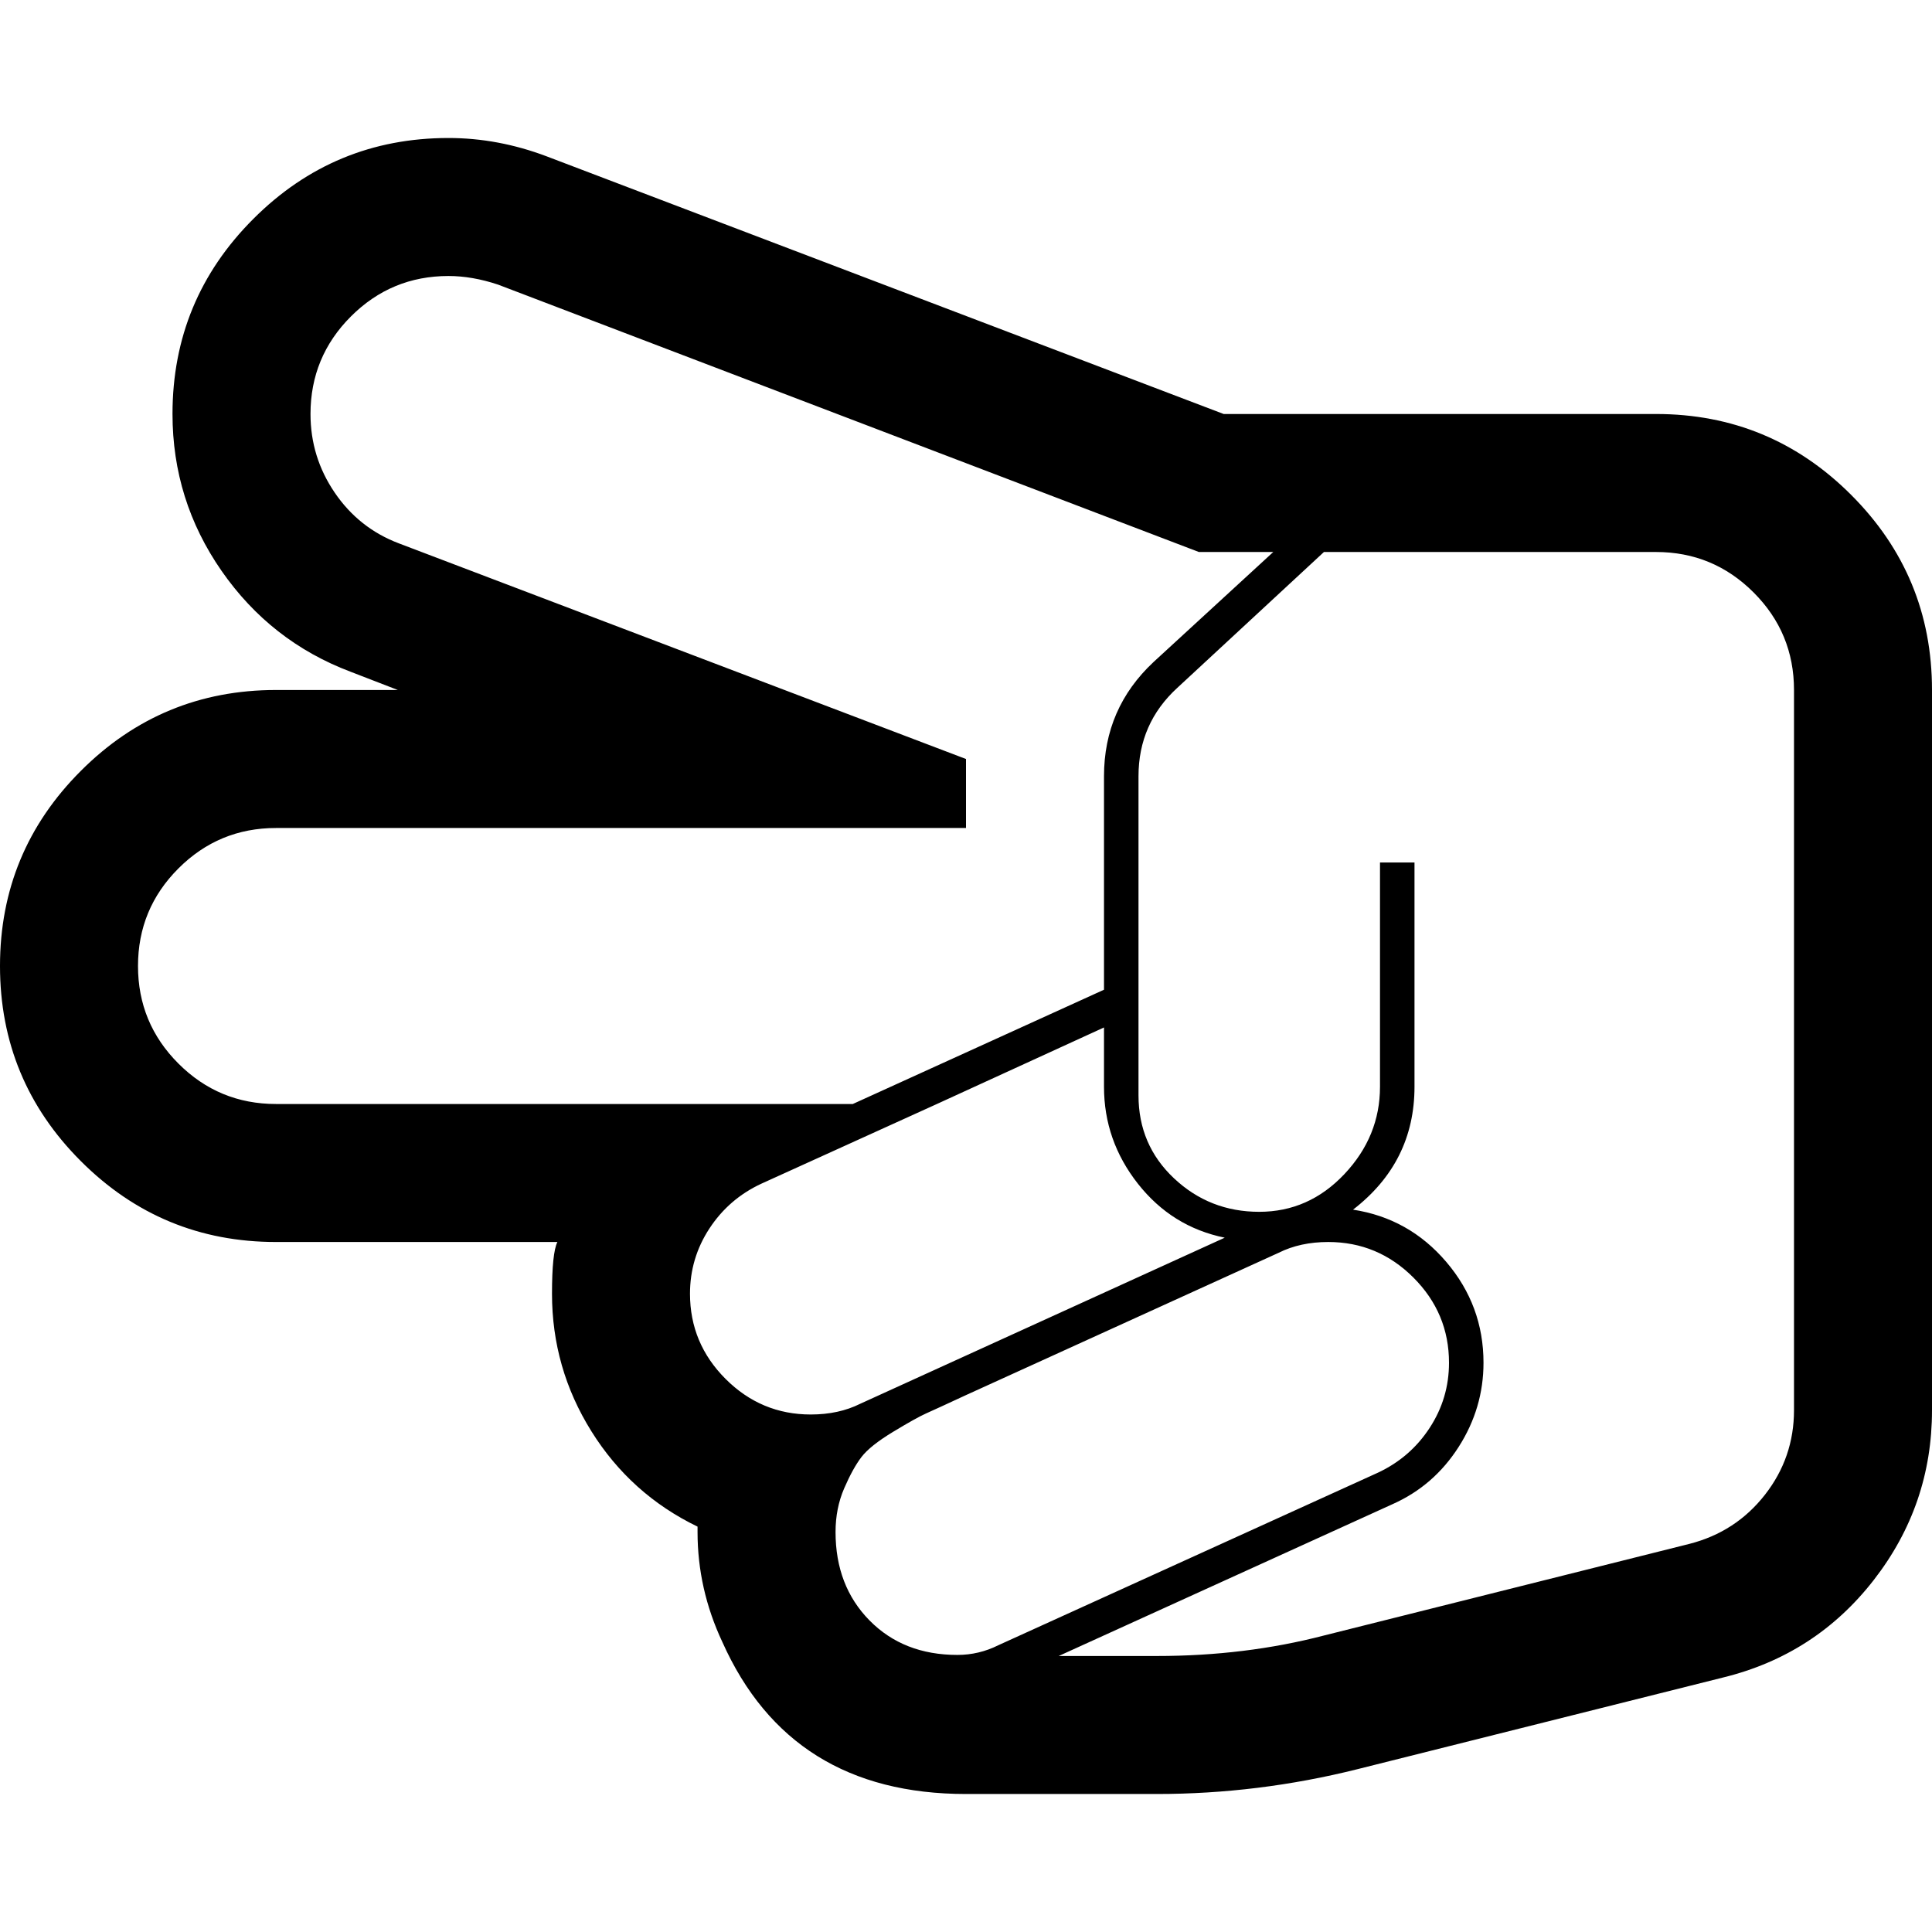
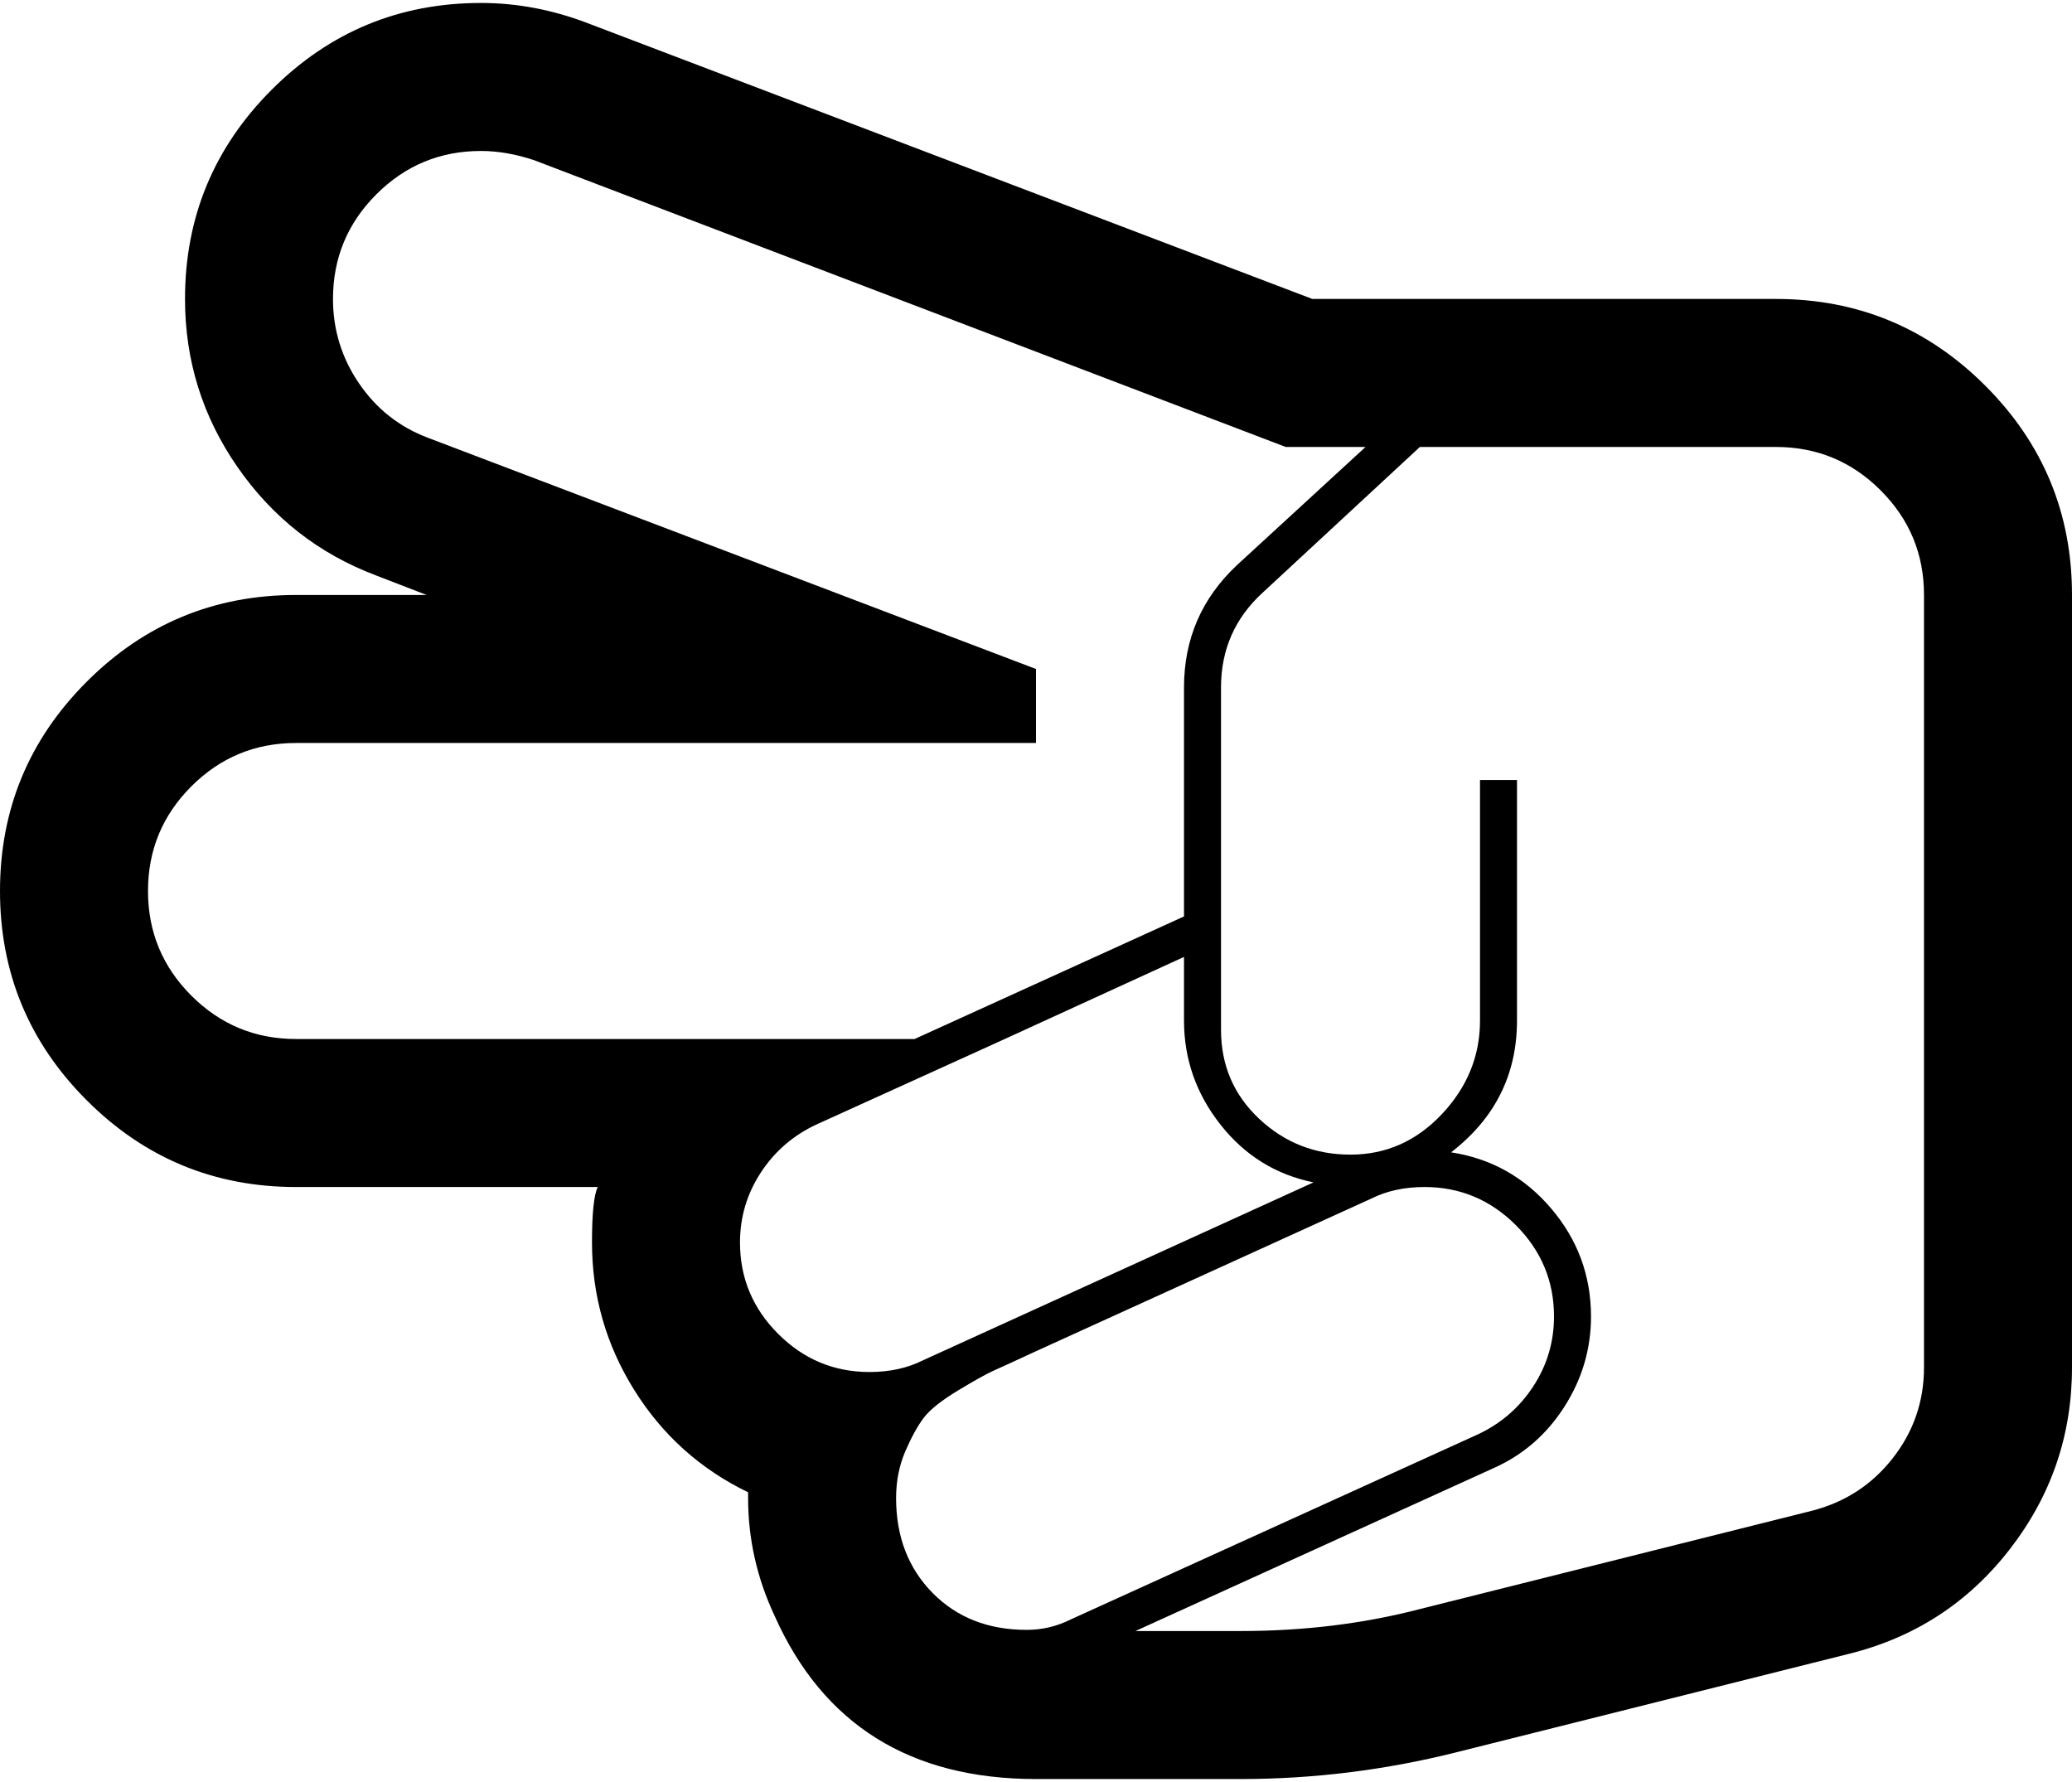
- <svg xmlns="http://www.w3.org/2000/svg" width="100" height="100" viewBox="0 0 1792 1792">
-   <path d="M1073 1664h-177q-163 0-226-141-23-49-23-102v-5q-62-30-98.5-88.5t-36.5-127.5q0-38 5-48h-261q-106 0-181-75t-75-181 75-181 181-75h113l-44-17q-74-28-119.5-93.5t-45.5-145.5q0-106 75-181t181-75q46 0 91 17l628 239h401q106 0 181 75t75 181v668q0 88-54 157.5t-140 90.5l-339 85q-92 23-186 23zm-49-711l-155 71-163 74q-30 14-48 41.5t-18 60.5q0 46 33 79t79 33q26 0 46-10l338-154q-49-10-80.5-50t-31.5-90v-55zm320 311q0-46-33-79t-79-33q-26 0-46 10l-290 132q-28 13-37 17t-30.5 17-29.5 23.5-16 29-8 40.5q0 50 31.5 82t81.5 32q20 0 38-9l352-160q30-14 48-41.5t18-60.5zm-232-752l-650-248q-24-8-46-8-53 0-90.5 37.5t-37.5 90.5q0 40 22.5 73t59.5 47l526 200v64h-640q-53 0-90.5 37.5t-37.5 90.5 37.5 90.5 90.5 37.5h535l233-106v-198q0-63 46-106l111-102h-69zm-39 1024q82 0 155-19l339-85q43-11 70-45.5t27-78.5v-668q0-53-37.5-90.5t-90.5-37.5h-308l-136 126q-36 33-36 82v296q0 46 33 77t79 31 79-35 33-81v-208h32v208q0 70-57 114 52 8 86.5 48.5t34.5 93.5q0 42-23 78t-61 53l-310 141h91z" />
+ <svg xmlns="http://www.w3.org/2000/svg" width="100" height="86" viewBox="0 0 100 86" fill="none">
+   <path d="M59.877 85.857H50C43.936 85.857 39.732 83.234 37.388 77.989C36.533 76.166 36.105 74.269 36.105 72.297V72.018C33.798 70.902 31.966 69.255 30.608 67.079C29.25 64.903 28.571 62.531 28.571 59.964C28.571 58.551 28.664 57.658 28.85 57.286H14.286C10.342 57.286 6.975 55.891 4.185 53.1C1.395 50.31 0 46.943 0 43C0 39.056 1.395 35.69 4.185 32.9C6.975 30.109 10.342 28.714 14.286 28.714H20.591L18.136 27.766C15.383 26.724 13.16 24.985 11.468 22.548C9.775 20.111 8.929 17.405 8.929 14.428C8.929 10.485 10.324 7.118 13.114 4.328C15.904 1.538 19.271 0.143 23.214 0.143C24.926 0.143 26.618 0.459 28.292 1.091L63.337 14.428H85.714C89.658 14.428 93.025 15.824 95.815 18.614C98.605 21.404 100 24.771 100 28.714V65.991C100 69.265 98.996 72.195 96.987 74.78C94.978 77.366 92.374 79.049 89.174 79.83L70.257 84.574C66.834 85.429 63.374 85.857 59.877 85.857ZM57.143 46.181L48.493 50.143L39.397 54.272C38.281 54.793 37.388 55.565 36.719 56.588C36.049 57.611 35.714 58.737 35.714 59.964C35.714 61.676 36.328 63.145 37.556 64.373C38.783 65.6 40.253 66.214 41.964 66.214C42.931 66.214 43.787 66.028 44.531 65.656L63.393 57.062C61.57 56.69 60.072 55.76 58.901 54.272C57.729 52.784 57.143 51.11 57.143 49.25V46.181ZM75 63.536C75 61.824 74.386 60.355 73.159 59.127C71.931 57.9 70.461 57.286 68.75 57.286C67.783 57.286 66.927 57.472 66.183 57.844L50 65.21C48.958 65.693 48.27 66.01 47.935 66.158C47.6 66.307 47.033 66.624 46.233 67.107C45.433 67.591 44.885 68.028 44.587 68.418C44.289 68.809 43.992 69.349 43.694 70.037C43.397 70.725 43.248 71.478 43.248 72.297C43.248 74.157 43.834 75.682 45.006 76.873C46.178 78.063 47.694 78.658 49.554 78.658C50.298 78.658 51.005 78.491 51.674 78.156L71.317 69.228C72.433 68.707 73.326 67.935 73.996 66.912C74.665 65.889 75 64.763 75 63.536ZM62.054 21.571L25.781 7.732C24.888 7.434 24.033 7.286 23.214 7.286C21.243 7.286 19.559 7.983 18.164 9.378C16.769 10.773 16.071 12.457 16.071 14.428C16.071 15.917 16.49 17.274 17.327 18.502C18.164 19.73 19.271 20.604 20.647 21.125L50 32.286V35.857H14.286C12.314 35.857 10.631 36.555 9.235 37.95C7.84 39.345 7.143 41.028 7.143 43C7.143 44.972 7.84 46.655 9.235 48.05C10.631 49.445 12.314 50.143 14.286 50.143H44.141L57.143 44.228V33.178C57.143 30.835 57.998 28.863 59.71 27.263L65.904 21.571H62.054ZM59.877 78.714C62.928 78.714 65.811 78.361 68.527 77.654L87.444 72.911C89.044 72.501 90.346 71.655 91.35 70.372C92.355 69.088 92.857 67.628 92.857 65.991V28.714C92.857 26.742 92.16 25.059 90.764 23.664C89.369 22.269 87.686 21.571 85.714 21.571H68.527L60.938 28.603C59.598 29.83 58.929 31.356 58.929 33.178V49.696C58.929 51.408 59.542 52.84 60.77 53.993C61.998 55.147 63.467 55.723 65.179 55.723C66.89 55.723 68.359 55.072 69.587 53.77C70.815 52.468 71.429 50.961 71.429 49.25V37.643H73.214V49.25C73.214 51.854 72.154 53.975 70.034 55.612C71.968 55.909 73.577 56.811 74.861 58.318C76.144 59.825 76.786 61.564 76.786 63.536C76.786 65.098 76.358 66.549 75.502 67.888C74.647 69.228 73.512 70.213 72.098 70.846L54.799 78.714H59.877Z" fill="black" />
</svg>
